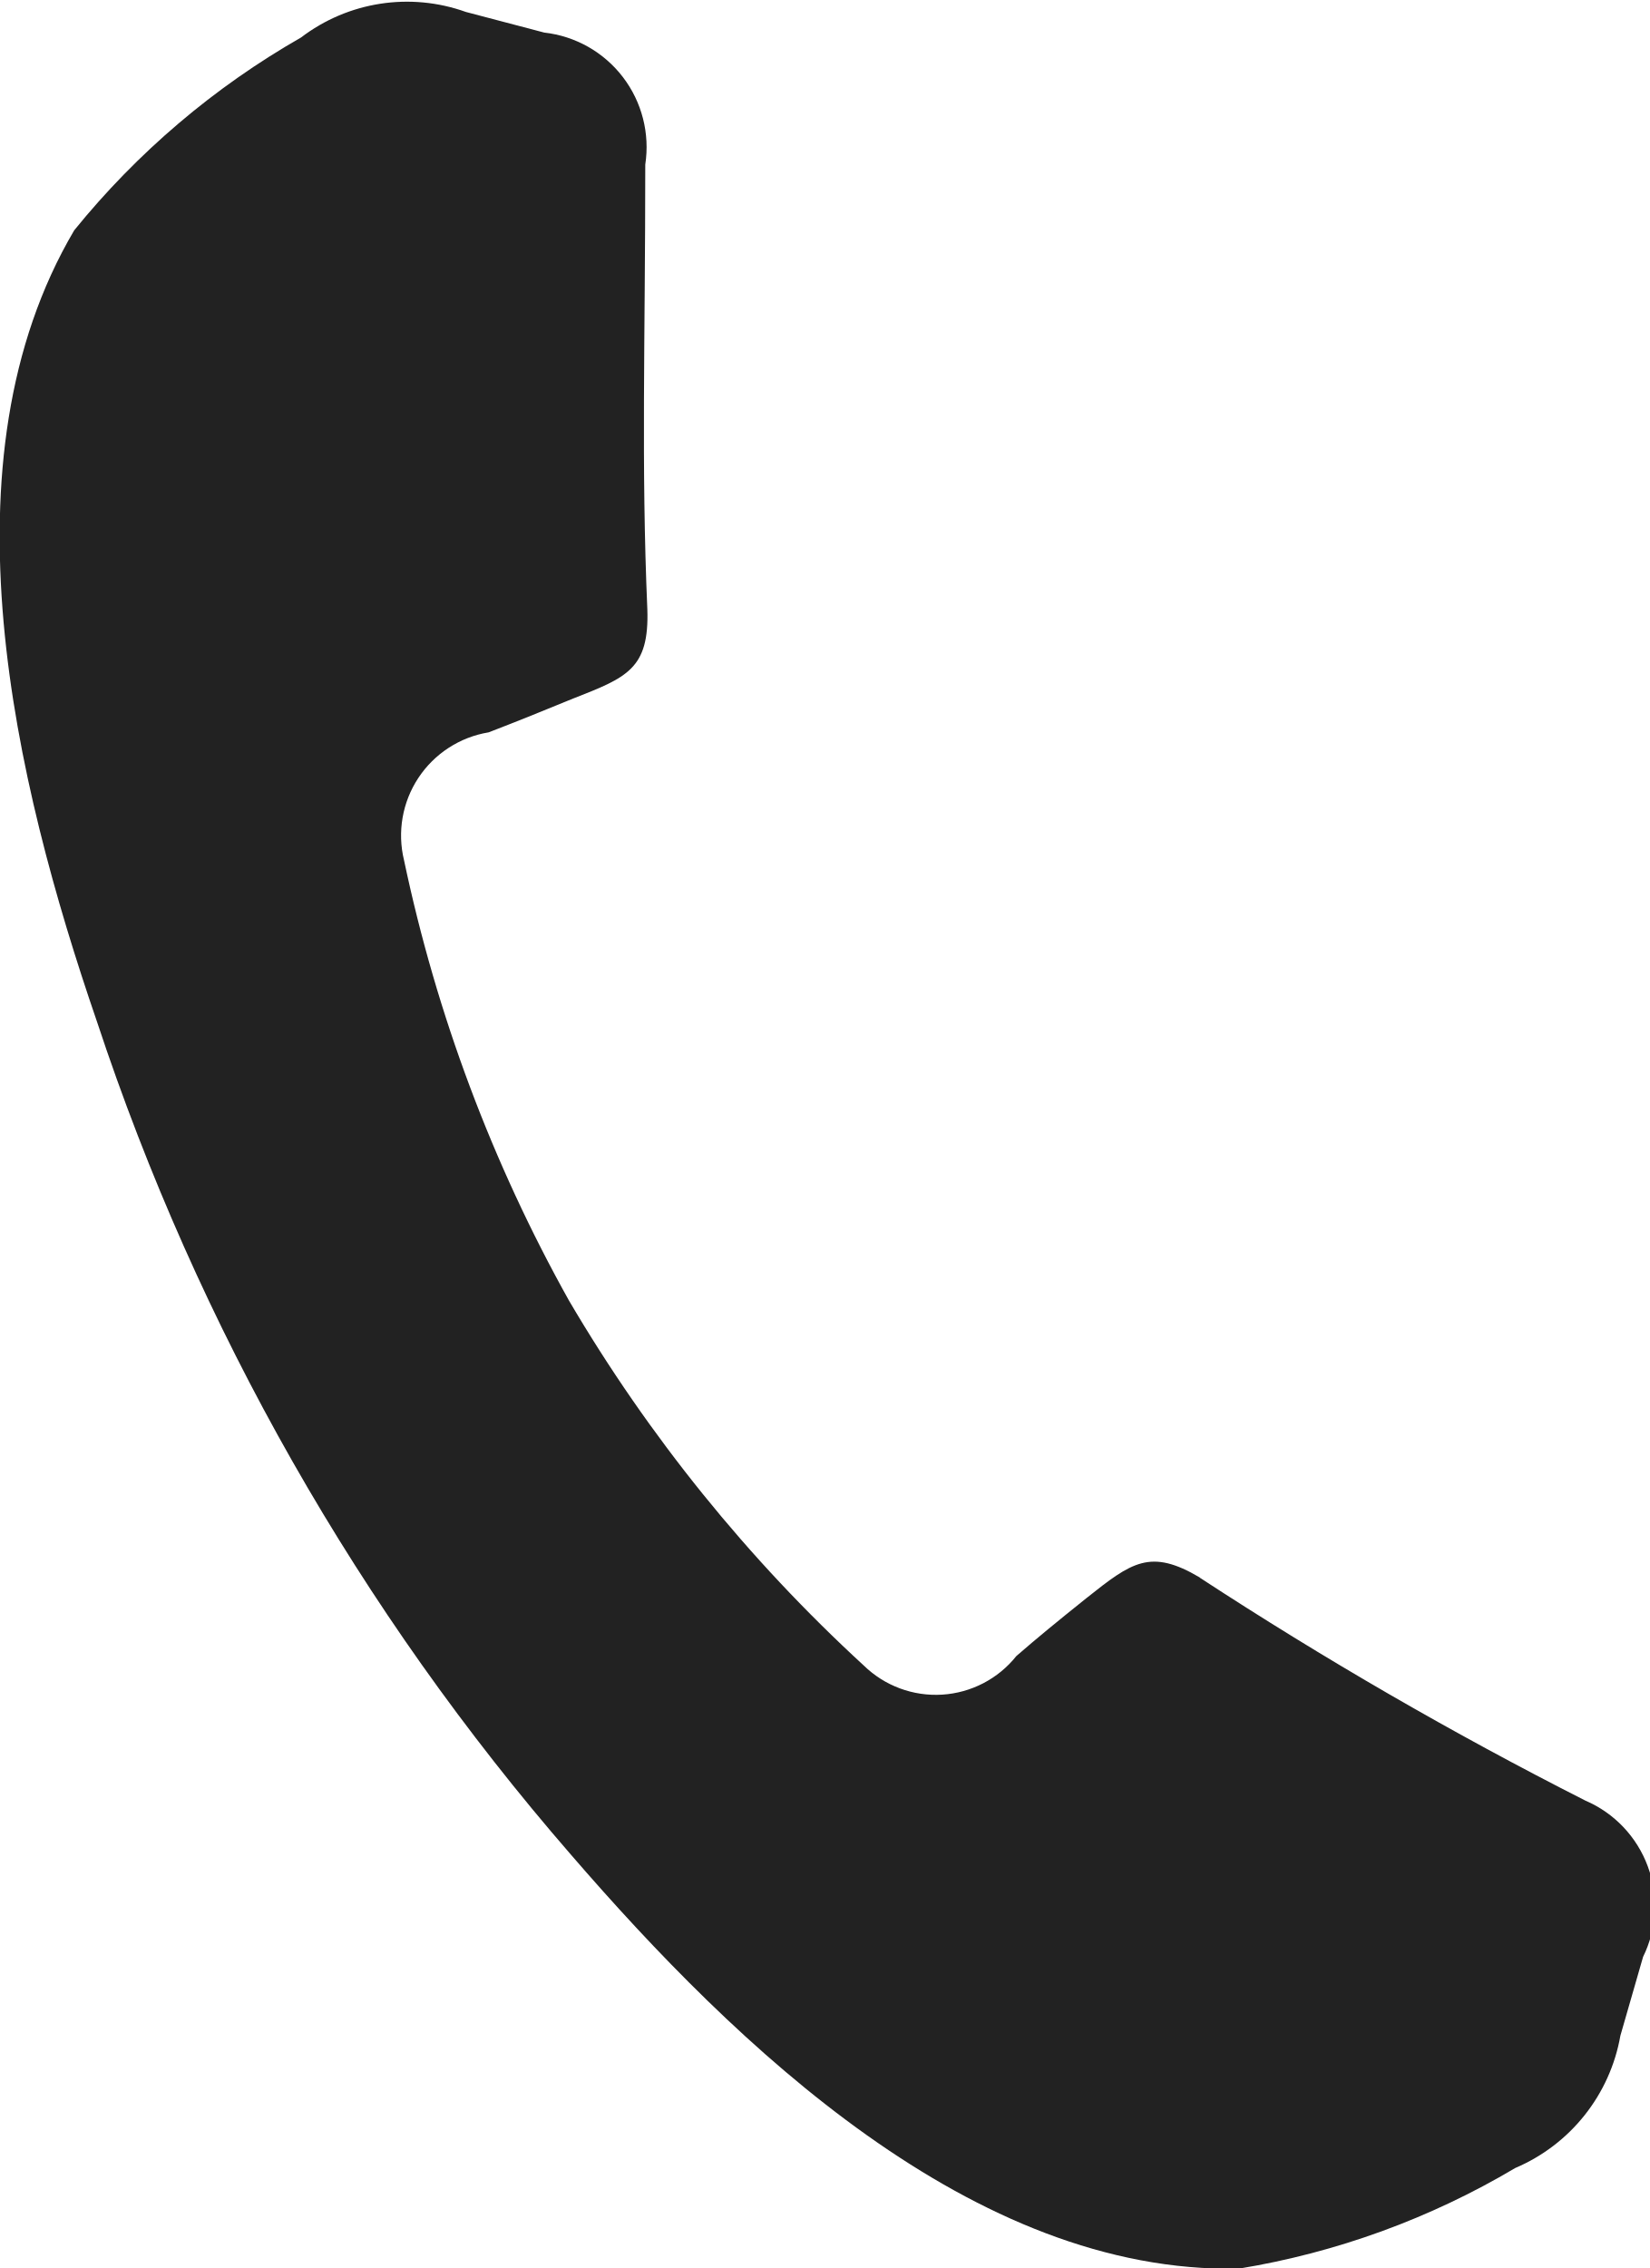
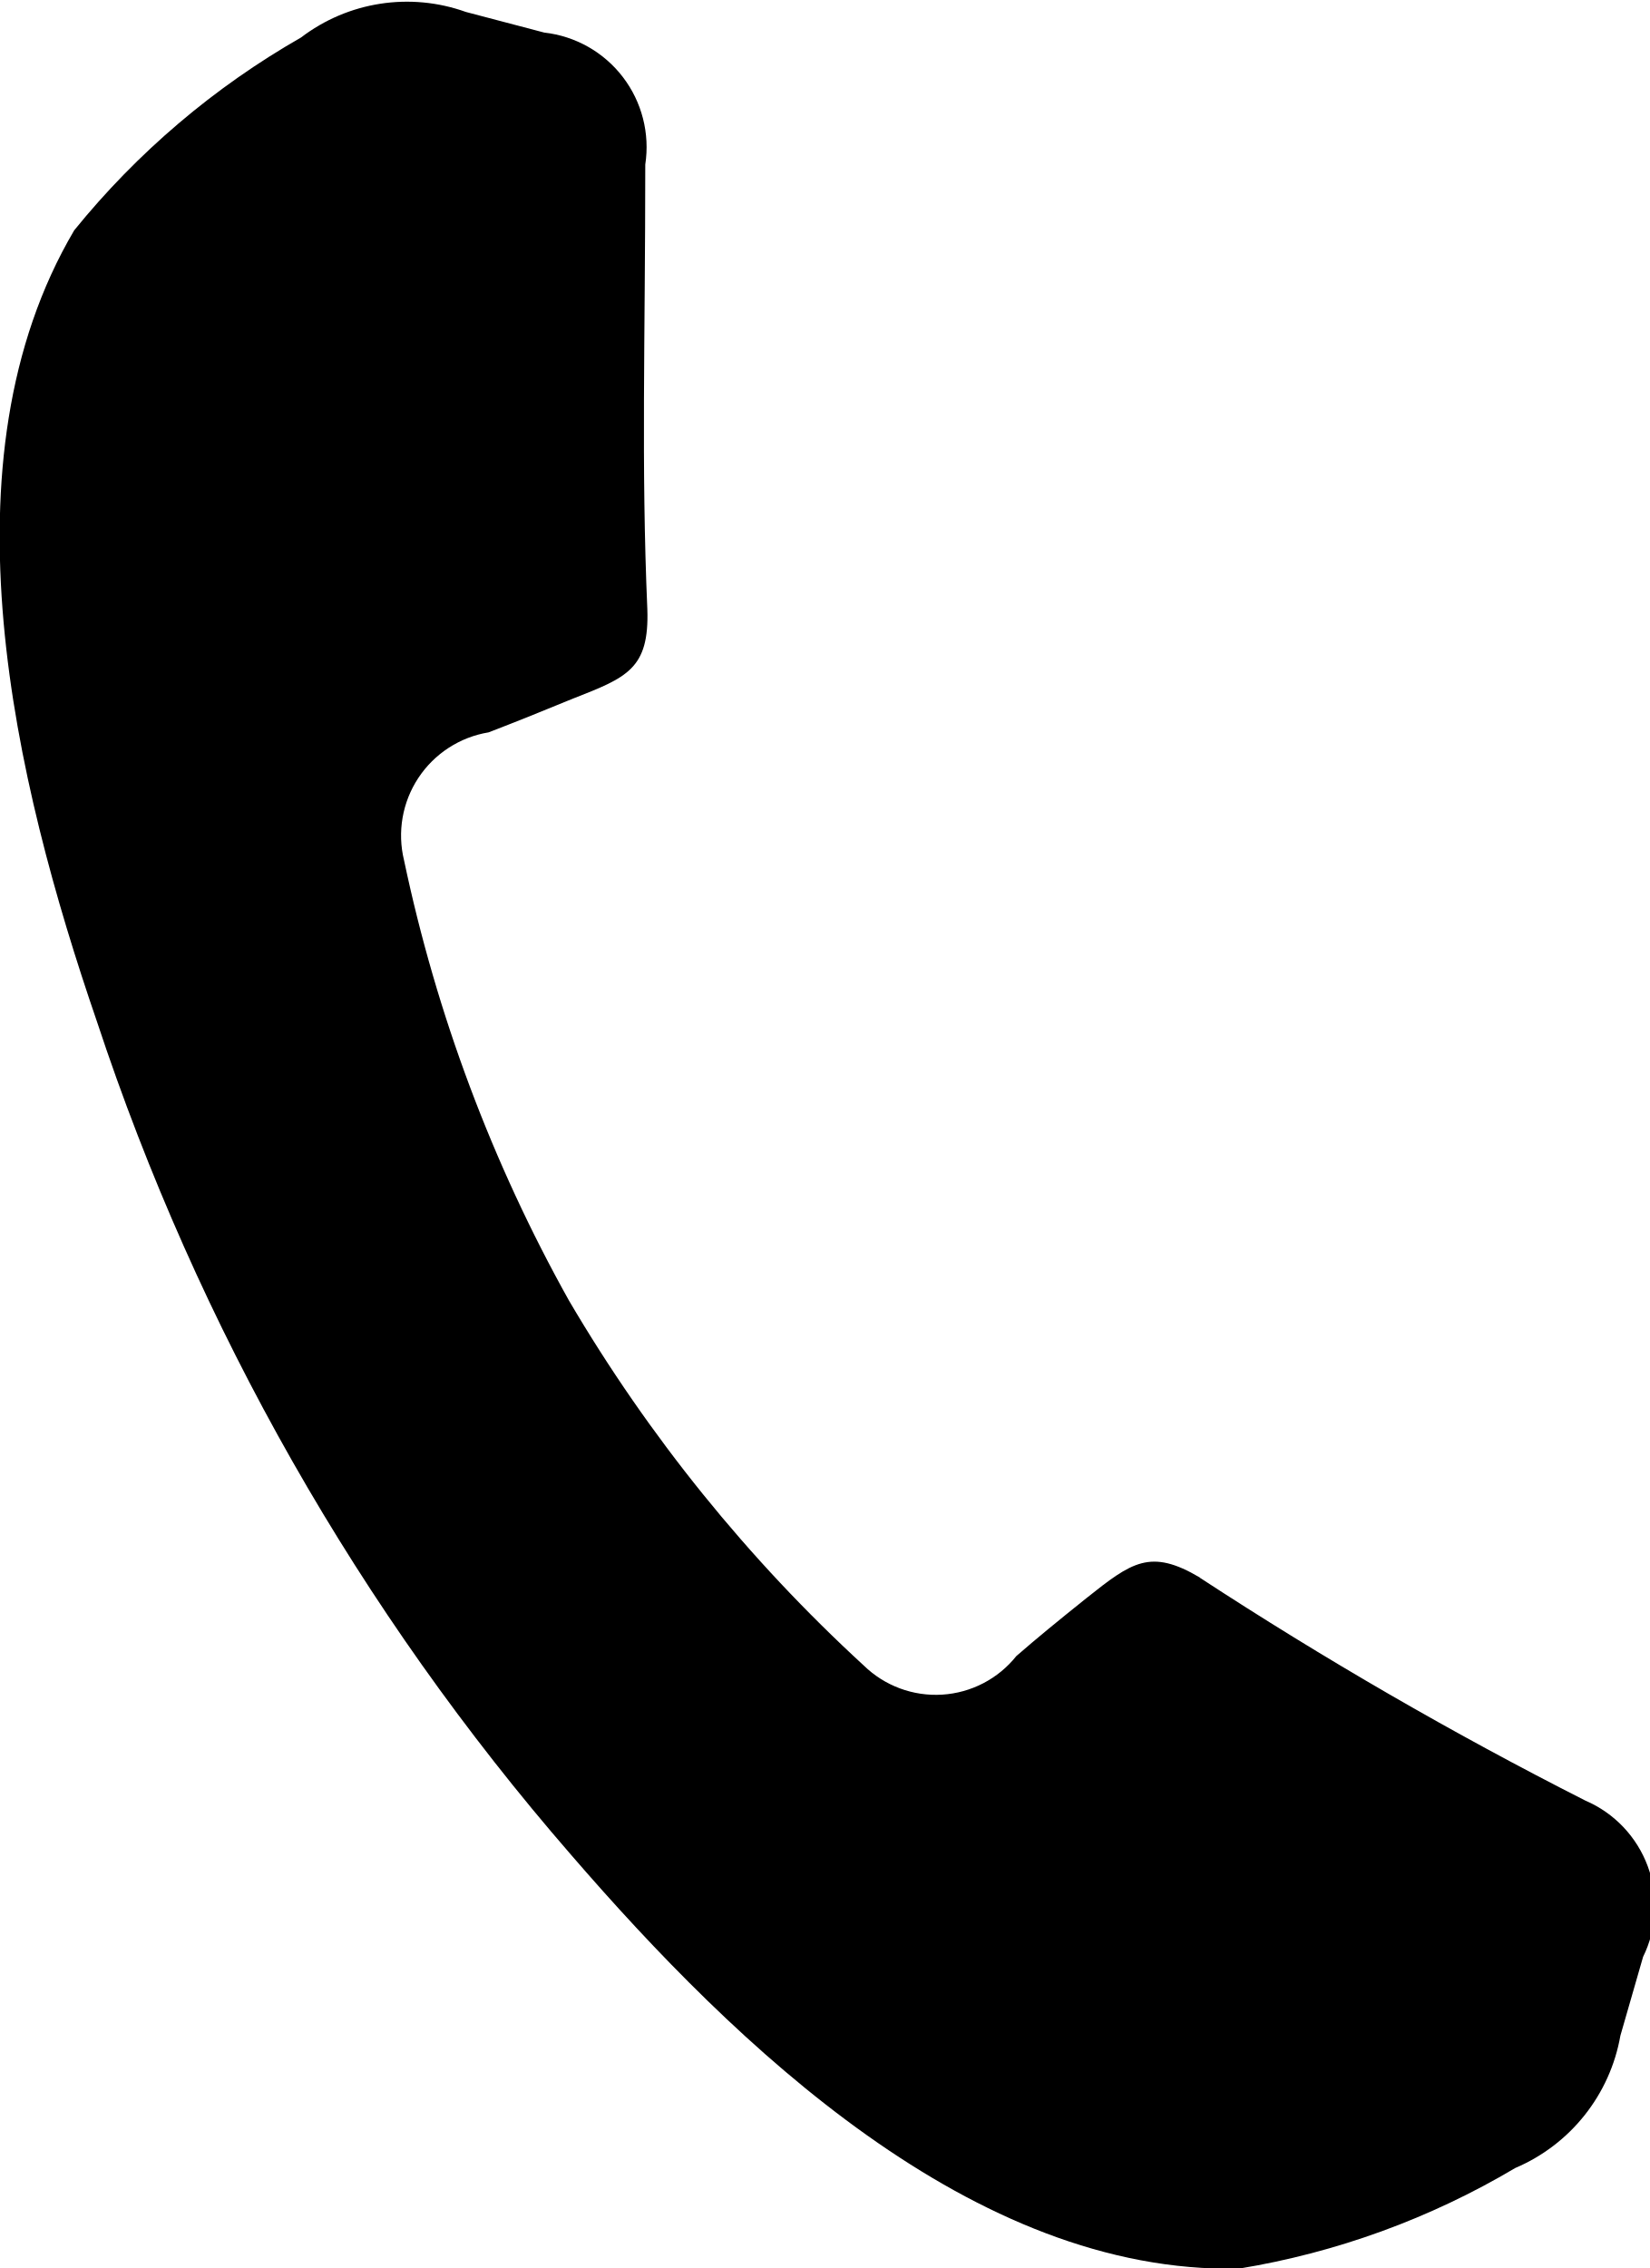
<svg xmlns="http://www.w3.org/2000/svg" id="Phone_small_black.svg" width="8" height="11" viewBox="0 0 8 11">
  <defs>
-     <style>
-       .cls-1 {
-         fill: #222;
-         fill-rule: evenodd;
-       }
-     </style>
  </defs>
  <path id="Shape_51_copy_12" data-name="Shape 51 copy 12" class="cls-1" d="M1098.82,88.652a19.724,19.724,0,0,0,1.87,1.081,0.557,0.557,0,0,1,.28.758l-0.11.382a0.859,0.859,0,0,1-.51.642,3.844,3.844,0,0,1-1.34.488c-1.29.027-2.44-1.081-3.24-2.007a11.823,11.823,0,0,1-2.3-4.042c-0.4-1.164-.77-2.718-0.11-3.837a3.915,3.915,0,0,1,1.1-.935,0.847,0.847,0,0,1,.8-0.124l0.38,0.1a0.559,0.559,0,0,1,.49.64c0,0.849-.02,1.459.01,2.157,0.01,0.29-.1.331-0.36,0.433-0.16.066-.28,0.114-0.41,0.164a0.507,0.507,0,0,0-.41.621,7.585,7.585,0,0,0,.8,2.135,7.691,7.691,0,0,0,1.43,1.77,0.5,0.5,0,0,0,.74-0.046c0.1-.087.2-0.169,0.34-0.281,0.22-.175.31-0.242,0.55-0.1h0Z" transform="translate(-1093 -81)" />
</svg>
